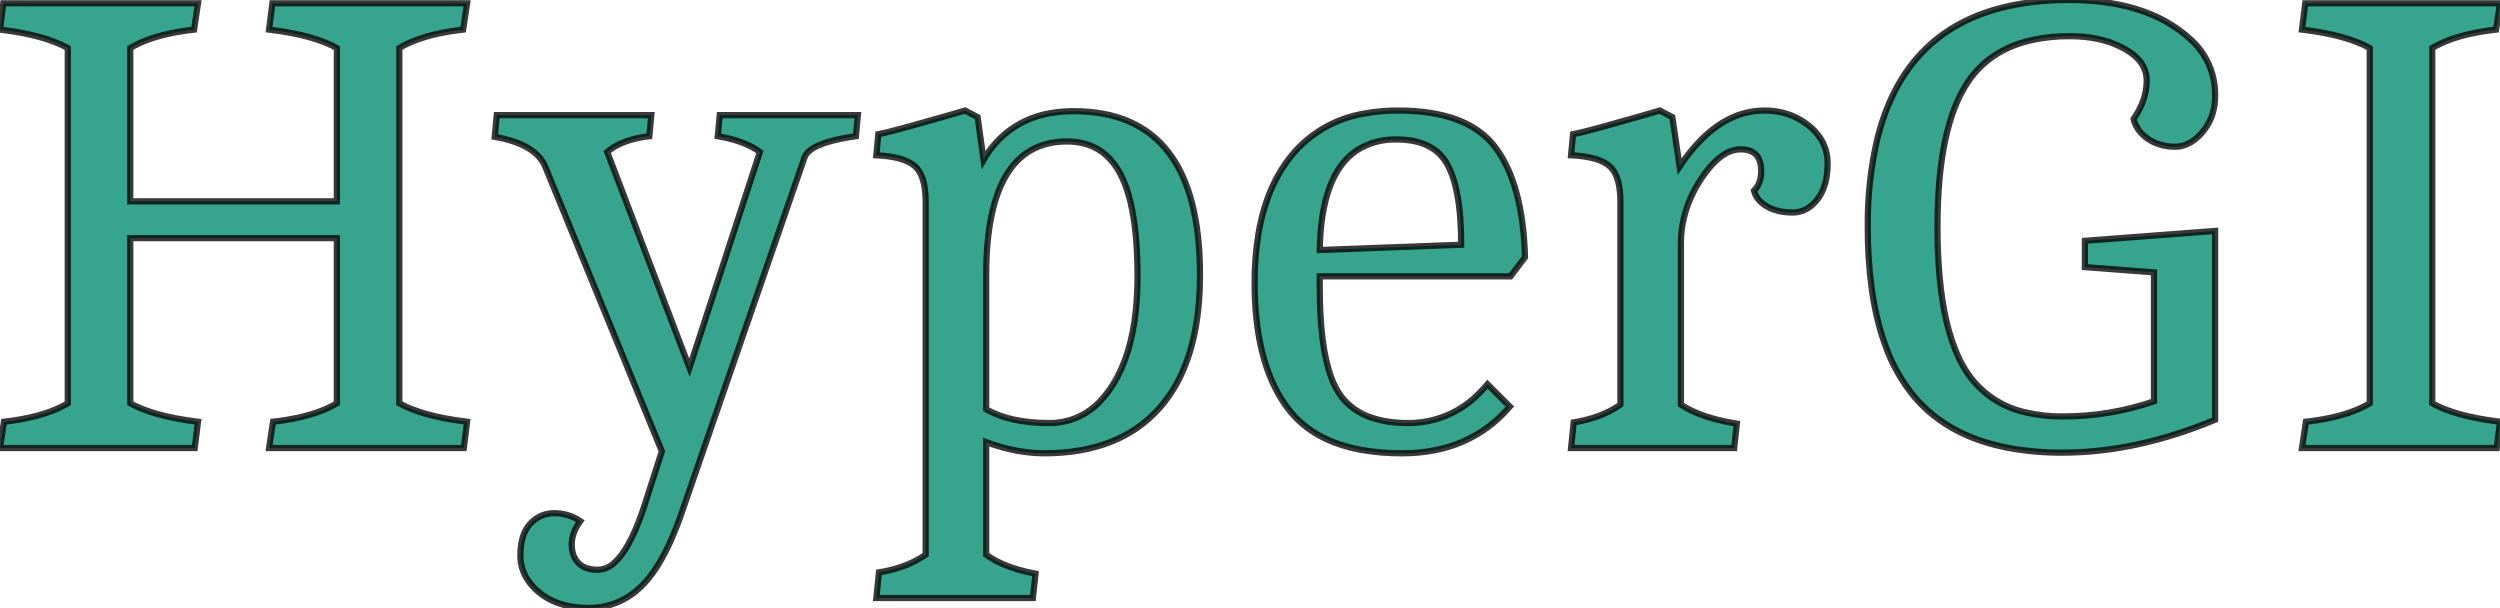
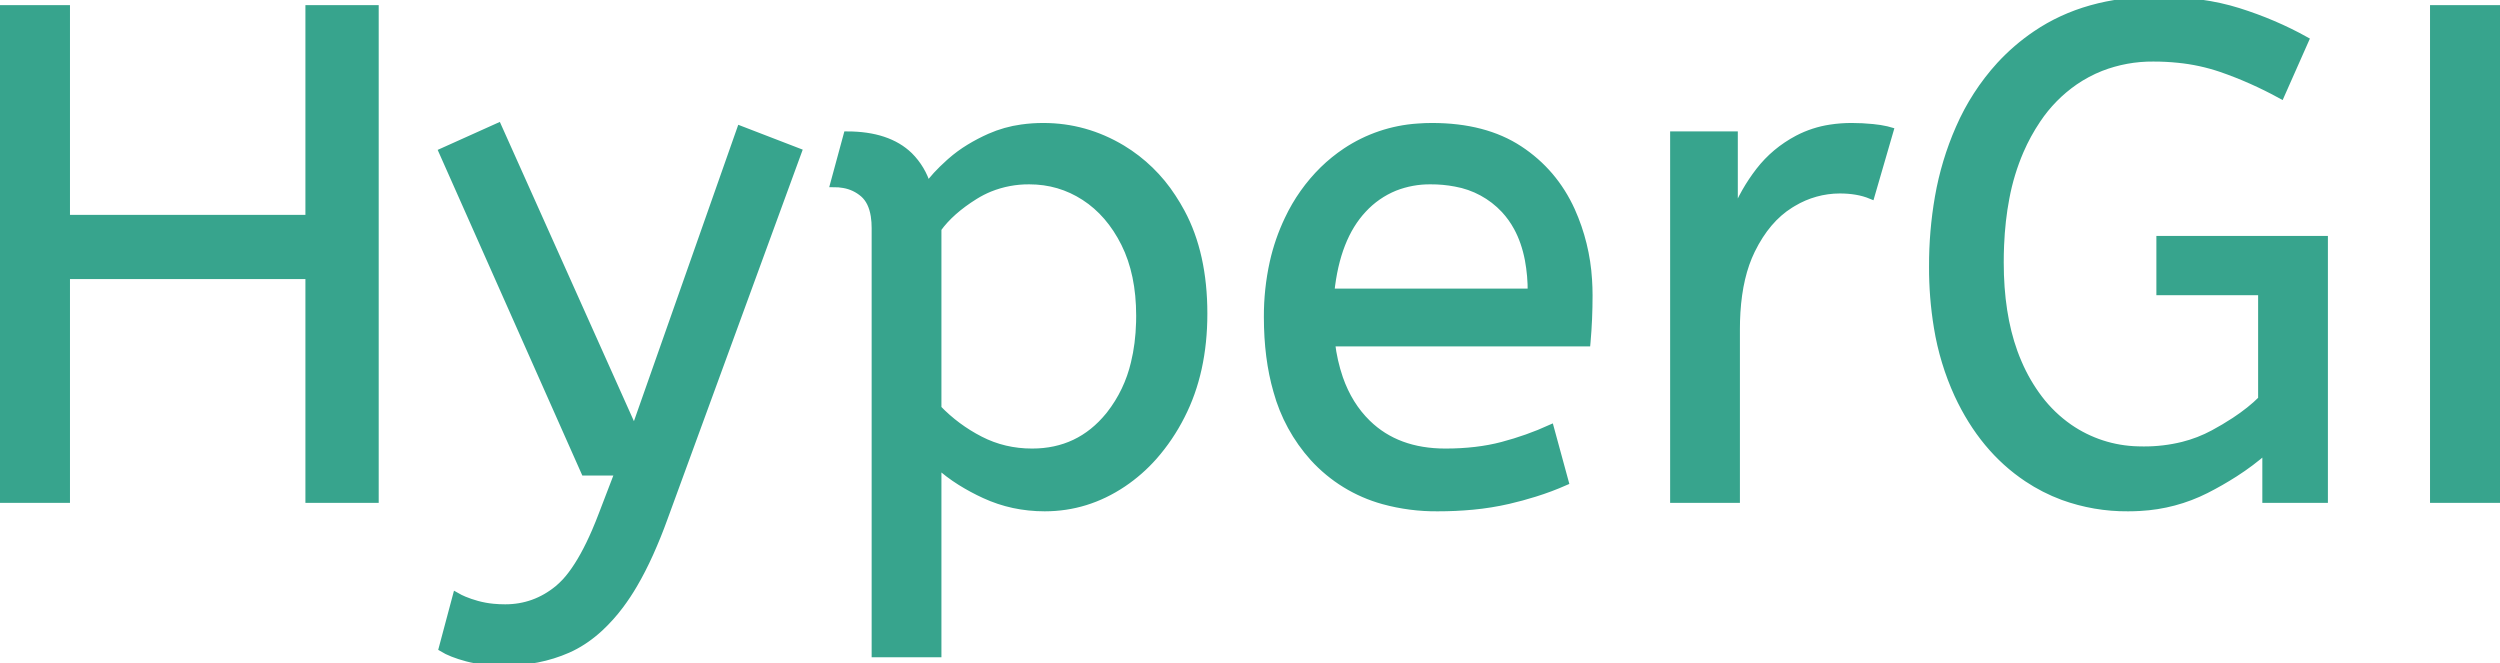
- <svg xmlns="http://www.w3.org/2000/svg" width="380" height="92.402" viewBox="0 0 380 92.402">
-   <g id="svgGroup" stroke-linecap="round" fill-rule="evenodd" font-size="9pt" stroke="#000000c6" stroke-width="0.25mm" fill="#37A48D" style="stroke:#000000c6;stroke-width:0.25mm;fill:#37A48D">
-     <path d="M 19.8 7.301 L 19.8 30.601 L 51.2 30.601 L 51.2 7.301 Q 47.674 5.342 41.176 4.534 A 57.638 57.638 0 0 0 40.9 4.501 L 41.4 0.501 L 71 0.501 L 70.4 4.501 A 37.505 37.505 0 0 0 66.622 5.111 Q 64.781 5.513 63.264 6.082 A 15.713 15.713 0 0 0 60.7 7.301 L 60.7 61.301 Q 64.226 63.26 70.724 64.067 A 57.638 57.638 0 0 0 71 64.101 L 70.5 68.101 L 40.9 68.101 L 41.5 64.101 A 37.505 37.505 0 0 0 45.278 63.491 Q 47.119 63.089 48.636 62.519 A 15.713 15.713 0 0 0 51.2 61.301 L 51.2 36.201 L 19.8 36.201 L 19.8 61.301 Q 23.326 63.26 29.824 64.067 A 57.638 57.638 0 0 0 30.1 64.101 L 29.6 68.101 L 0 68.101 L 0.6 64.101 A 37.505 37.505 0 0 0 4.378 63.491 Q 6.219 63.089 7.736 62.519 A 15.713 15.713 0 0 0 10.3 61.301 L 10.3 7.301 Q 6.774 5.342 0.276 4.534 A 57.638 57.638 0 0 0 0 4.501 L 0.5 0.501 L 30.1 0.501 L 29.5 4.501 A 37.505 37.505 0 0 0 25.722 5.111 Q 23.881 5.513 22.364 6.082 A 15.713 15.713 0 0 0 19.8 7.301 Z M 327.4 61.001 L 327.4 41.401 L 316.9 40.601 L 316.9 36.601 L 336.7 35.101 L 336.7 63.801 Q 324.7 68.801 313.5 68.801 A 43.901 43.901 0 0 1 305.18 68.065 Q 296.162 66.322 291.1 60.451 A 25.584 25.584 0 0 1 286.472 52.234 Q 285.116 48.43 284.475 43.706 A 68.648 68.648 0 0 1 283.9 34.501 A 56.632 56.632 0 0 1 285.262 21.481 Q 289.431 3.895 306.372 0.707 A 43.983 43.983 0 0 1 314.5 0.001 Q 323.278 0.001 329.109 3.211 A 19.658 19.658 0 0 1 333.1 6.101 A 11.152 11.152 0 0 1 336.695 14.205 A 14.174 14.174 0 0 1 336.7 14.601 A 8.962 8.962 0 0 1 336.24 17.521 A 7.814 7.814 0 0 1 334.8 20.051 A 7.838 7.838 0 0 1 333.542 21.261 Q 332.163 22.301 330.6 22.301 A 7.794 7.794 0 0 1 328.249 21.957 A 6.787 6.787 0 0 1 326.55 21.151 A 5.534 5.534 0 0 1 325.095 19.789 A 5.001 5.001 0 0 1 324.3 18.101 A 12.294 12.294 0 0 0 325.649 15.599 A 9.145 9.145 0 0 0 326.3 12.251 A 4.729 4.729 0 0 0 324.836 8.831 Q 324.213 8.2 323.324 7.65 A 11.086 11.086 0 0 0 322.9 7.401 A 14.374 14.374 0 0 0 318.733 5.891 Q 316.97 5.531 314.945 5.503 A 24.865 24.865 0 0 0 314.6 5.501 A 26.213 26.213 0 0 0 308.776 6.105 Q 305.052 6.954 302.375 8.996 A 14.509 14.509 0 0 0 299.2 12.351 Q 294.5 19.201 294.5 34.501 A 83.611 83.611 0 0 0 294.814 42.026 Q 295.493 49.515 297.643 54.179 A 17.963 17.963 0 0 0 298.95 56.551 A 14.37 14.37 0 0 0 308.001 62.706 A 23.759 23.759 0 0 0 313.5 63.301 Q 320.7 63.301 327.4 61.001 Z M 98 76.701 L 100.6 68.601 L 82.9 25.401 Q 81.5 21.901 75.2 20.801 L 75.5 17.501 L 99 17.501 L 98.7 20.701 A 17.782 17.782 0 0 0 96.159 21.18 Q 94.857 21.532 93.825 22.074 A 8.026 8.026 0 0 0 92.3 23.101 L 104.8 55.901 L 115.5 23.101 Q 113.2 21.401 109.1 20.701 L 109.4 17.501 L 130.4 17.501 L 130.1 20.701 A 37.813 37.813 0 0 0 127.693 21.118 Q 123.94 21.906 122.75 23.189 A 2.112 2.112 0 0 0 122.3 23.901 L 103.6 78.001 A 51.687 51.687 0 0 1 102.026 82.032 Q 100.207 86.135 98.112 88.464 A 13.044 13.044 0 0 1 97.5 89.101 Q 94.1 92.401 89.45 92.401 Q 85.26 92.401 82.531 90.493 A 9.211 9.211 0 0 1 81.95 90.051 A 8.721 8.721 0 0 1 80.241 88.204 A 6.578 6.578 0 0 1 79.1 84.451 Q 79.1 81.201 80.6 79.601 A 5.022 5.022 0 0 1 82.377 78.352 A 4.927 4.927 0 0 1 84.25 78.001 Q 86.4 78.001 88.2 79.201 A 7.91 7.91 0 0 0 87.408 80.544 Q 86.9 81.657 86.9 82.751 A 4.961 4.961 0 0 0 87.04 83.962 A 3.493 3.493 0 0 0 87.9 85.551 A 3.148 3.148 0 0 0 89.245 86.37 Q 89.963 86.601 90.9 86.601 A 3.713 3.713 0 0 0 93.355 85.56 Q 95.6 83.598 97.584 77.938 A 53.484 53.484 0 0 0 98 76.701 Z M 140.7 84.301 L 140.7 30.701 Q 140.7 27.362 139.55 25.8 A 3.447 3.447 0 0 0 139.05 25.251 Q 137.4 23.801 133.2 23.601 L 133.5 20.401 A 22.065 22.065 0 0 0 134.634 20.152 Q 137.207 19.534 143.708 17.666 A 950.805 950.805 0 0 0 146.7 16.801 L 148.6 17.801 L 149.5 24.301 A 14.277 14.277 0 0 1 159.754 17.183 A 20.177 20.177 0 0 1 163.2 16.901 Q 182.4 16.901 182.4 41.801 Q 182.4 50.747 179.598 56.822 A 21.136 21.136 0 0 1 176.3 61.951 Q 170.2 68.901 158.7 68.901 A 23.246 23.246 0 0 1 153.294 68.237 A 29.681 29.681 0 0 1 149.9 67.201 L 149.9 84.301 A 12.996 12.996 0 0 0 152.44 85.744 Q 154.55 86.666 157.4 87.201 L 157 90.901 L 133.2 90.901 L 133.6 87.001 A 20.928 20.928 0 0 0 136.846 86.218 Q 139.038 85.488 140.7 84.301 Z M 379.5 68.101 L 349.9 68.101 L 350.5 64.101 A 37.505 37.505 0 0 0 354.278 63.491 Q 356.119 63.089 357.636 62.519 A 15.713 15.713 0 0 0 360.2 61.301 L 360.2 7.301 Q 356.674 5.342 350.176 4.534 A 57.638 57.638 0 0 0 349.9 4.501 L 350.4 0.501 L 380 0.501 L 379.4 4.501 A 37.505 37.505 0 0 0 375.622 5.111 Q 373.781 5.513 372.264 6.082 A 15.713 15.713 0 0 0 369.7 7.301 L 369.7 61.301 Q 373.226 63.26 379.724 64.067 A 57.638 57.638 0 0 0 380 64.101 L 379.5 68.101 Z M 246.3 61.501 L 246.3 30.701 Q 246.3 27.362 245.15 25.8 A 3.447 3.447 0 0 0 244.65 25.251 Q 243 23.801 238.8 23.601 L 239.1 20.401 A 22.065 22.065 0 0 0 240.234 20.152 Q 242.807 19.534 249.308 17.666 A 950.805 950.805 0 0 0 252.3 16.801 L 254.2 17.801 L 255.3 25.301 A 27.321 27.321 0 0 1 258.529 21.288 Q 260.541 19.255 262.715 18.143 A 11.893 11.893 0 0 1 268.2 16.801 A 11.082 11.082 0 0 1 272.152 17.489 A 10.155 10.155 0 0 1 274.95 19.101 A 8.064 8.064 0 0 1 276.795 21.159 A 6.934 6.934 0 0 1 277.8 24.851 Q 277.8 27.438 276.928 29.21 A 6.353 6.353 0 0 1 276.25 30.301 A 5.757 5.757 0 0 1 275.046 31.48 A 4.371 4.371 0 0 1 272.45 32.301 Q 270.2 32.301 268.6 31.401 A 4.898 4.898 0 0 1 267.57 30.643 A 3.537 3.537 0 0 1 266.6 29.001 A 3.648 3.648 0 0 0 267.582 27.162 A 5.389 5.389 0 0 0 267.7 26.001 A 5.083 5.083 0 0 0 267.554 24.725 Q 267.129 23.091 265.466 22.776 A 4.658 4.658 0 0 0 264.6 22.701 A 4.772 4.772 0 0 0 262.074 23.475 Q 260.27 24.588 258.5 27.301 A 18.43 18.43 0 0 0 255.976 33.016 A 16.755 16.755 0 0 0 255.5 37.001 L 255.5 61.501 Q 257.65 62.934 261.085 63.803 A 34.916 34.916 0 0 0 264 64.401 L 263.6 68.101 L 238.8 68.101 L 239.2 64.201 A 20.928 20.928 0 0 0 242.446 63.418 Q 244.638 62.688 246.3 61.501 Z M 229.6 42.001 L 200.6 42.001 L 200.6 43.601 Q 200.6 52.635 202.352 57.37 A 11.147 11.147 0 0 0 203.9 60.301 A 9.56 9.56 0 0 0 208.472 63.48 Q 210.855 64.301 214.05 64.301 A 14.921 14.921 0 0 0 224.982 59.621 A 20.829 20.829 0 0 0 226.1 58.401 L 229.5 61.801 Q 223.4 68.901 213.1 68.901 A 34.33 34.33 0 0 1 206.844 68.371 Q 199.552 67.016 195.85 62.201 Q 191.885 57.043 190.973 48.446 A 51.664 51.664 0 0 1 190.7 43.001 A 44.844 44.844 0 0 1 191.289 35.489 Q 191.978 31.441 193.473 28.206 A 21.236 21.236 0 0 1 196.3 23.651 A 18.127 18.127 0 0 1 207.222 17.284 A 27.4 27.4 0 0 1 212.5 16.801 A 31.504 31.504 0 0 1 217.68 17.196 Q 224.216 18.288 227.3 22.401 Q 231.5 28.001 231.8 39.101 L 229.6 42.001 Z M 149.9 41.901 L 149.9 62.201 Q 153.5 64.301 159.5 64.301 A 10.462 10.462 0 0 0 167.732 60.406 A 16.459 16.459 0 0 0 169.2 58.401 Q 171.933 54.044 172.647 47.15 A 50.52 50.52 0 0 0 172.9 41.951 A 68.358 68.358 0 0 0 172.706 36.6 Q 172.292 31.358 171.001 28.007 A 14.784 14.784 0 0 0 170.3 26.451 A 9.997 9.997 0 0 0 168.128 23.595 Q 165.777 21.501 162.2 21.501 Q 149.9 21.501 149.9 41.901 Z M 200.6 38.001 L 222.1 37.201 A 53.621 53.621 0 0 0 221.952 33.063 Q 221.638 29.027 220.661 26.445 A 11.14 11.14 0 0 0 220 25.001 Q 217.962 21.312 212.625 21.204 A 16.058 16.058 0 0 0 212.3 21.201 A 10.701 10.701 0 0 0 206.259 22.841 Q 200.806 26.451 200.6 38.001 Z" />
+ <svg xmlns="http://www.w3.org/2000/svg" width="356.3" height="94.4" viewBox="0 0 356.3 94.4">
+   <g id="svgGroup" stroke-linecap="round" fill-rule="evenodd" font-size="9pt" stroke="#37a48d" stroke-width="0.25mm" fill="#37A48D" style="stroke:#37a48d;stroke-width:0.25mm;fill:#37A48D">
+     <path d="M 328.6 5.7 L 325.1 13.6 Q 320.9 11.3 316.55 9.8 A 27.36 27.36 0 0 0 310.451 8.48 A 34.225 34.225 0 0 0 306.9 8.3 A 20.13 20.13 0 0 0 299.413 9.671 A 18.919 18.919 0 0 0 295.7 11.65 A 20.295 20.295 0 0 0 290.376 17.068 A 27.457 27.457 0 0 0 287.95 21.5 A 31.614 31.614 0 0 0 285.904 28.231 Q 285.301 31.363 285.15 34.955 A 58.311 58.311 0 0 0 285.1 37.4 Q 285.1 44.709 287.068 50.163 A 26.036 26.036 0 0 0 287.7 51.75 A 24.18 24.18 0 0 0 290.632 56.797 A 19.102 19.102 0 0 0 294.9 60.9 A 17.93 17.93 0 0 0 304.709 64.086 A 21.993 21.993 0 0 0 305.5 64.1 A 22.762 22.762 0 0 0 311.097 63.437 A 18.835 18.835 0 0 0 315.45 61.75 A 40.361 40.361 0 0 0 318.452 59.967 Q 320.738 58.463 322.3 56.9 L 322.3 41.6 L 307.8 41.6 L 307.8 34.1 L 331.3 34.1 L 331.3 71.2 L 322.9 71.2 L 322.9 64.2 A 35.883 35.883 0 0 1 318.522 67.492 A 47.354 47.354 0 0 1 314.4 69.85 A 23.594 23.594 0 0 1 304.994 72.35 A 28.131 28.131 0 0 1 303.3 72.4 A 26.572 26.572 0 0 1 293.987 70.8 A 24.511 24.511 0 0 1 288.9 68.2 Q 282.6 64 279 56.25 A 37.529 37.529 0 0 1 276.092 46.68 A 51.837 51.837 0 0 1 275.4 38 A 56.301 56.301 0 0 1 276.235 28.083 A 42.572 42.572 0 0 1 279.2 18.25 A 32.73 32.73 0 0 1 284.984 9.302 A 29.455 29.455 0 0 1 290.15 4.85 Q 297.3 0 307.4 0 Q 313.9 0 319 1.6 Q 324.1 3.2 328.6 5.7 Z M 9.5 71.2 L 0 71.2 L 0 1.2 L 9.5 1.2 L 9.5 31.1 L 44 31.1 L 44 1.2 L 53.5 1.2 L 53.5 71.2 L 44 71.2 L 44 39.3 L 9.5 39.3 L 9.5 71.2 Z M 63 92.4 L 65 84.9 A 9.908 9.908 0 0 0 66.165 85.474 Q 66.988 85.819 68 86.1 A 13.514 13.514 0 0 0 70.279 86.518 A 17.358 17.358 0 0 0 72 86.6 Q 76.2 86.6 79.5 83.9 A 12.003 12.003 0 0 0 81.433 81.839 Q 83.181 79.528 84.841 75.676 A 58.58 58.58 0 0 0 85.8 73.3 L 88.1 67.3 L 83.3 67.3 L 63 21.6 L 71 18 L 90.4 61.3 L 105.5 18.4 L 113.8 21.6 L 94.7 73.8 A 71.728 71.728 0 0 1 92.647 78.887 Q 91.545 81.326 90.378 83.314 A 30.86 30.86 0 0 1 88.4 86.3 A 24.268 24.268 0 0 1 85.522 89.511 Q 83.608 91.279 81.505 92.318 A 14.737 14.737 0 0 1 80.9 92.6 Q 76.8 94.4 71.8 94.4 Q 68.8 94.4 66.55 93.8 Q 64.3 93.2 63 92.4 Z M 133.7 93.2 L 124.7 93.2 L 124.7 32.5 A 11.015 11.015 0 0 0 124.573 30.764 Q 124.242 28.698 123.05 27.65 A 5.718 5.718 0 0 0 120.26 26.328 A 7.991 7.991 0 0 0 118.8 26.2 L 120.7 19.2 Q 126.562 19.2 129.622 22.164 A 10.15 10.15 0 0 1 132.2 26.5 Q 133.155 25.067 135.252 23.178 A 38.58 38.58 0 0 1 135.45 23 A 18.902 18.902 0 0 1 138.151 21.016 A 25.569 25.569 0 0 1 141.05 19.5 A 16.955 16.955 0 0 1 145.609 18.211 A 21.886 21.886 0 0 1 148.7 18 Q 154.7 18 159.95 21.15 A 22.329 22.329 0 0 1 167.128 28.117 A 27.464 27.464 0 0 1 168.4 30.25 Q 171.6 36.2 171.6 44.7 Q 171.6 53 168.4 59.25 A 27.846 27.846 0 0 1 164.466 65.082 A 23.029 23.029 0 0 1 160.05 68.95 Q 154.9 72.4 148.9 72.4 Q 144.3 72.4 140.3 70.55 A 30.352 30.352 0 0 1 136.884 68.711 Q 135.091 67.585 133.7 66.3 L 133.7 93.2 Z M 226.2 48.9 L 189.8 48.9 A 24.088 24.088 0 0 0 190.939 53.925 Q 192.275 57.738 194.9 60.3 Q 199.1 64.4 206 64.4 Q 210.5 64.4 214.1 63.45 Q 217.7 62.5 221 61 L 223.1 68.7 A 40.77 40.77 0 0 1 218.765 70.326 A 51.863 51.863 0 0 1 215 71.35 A 38.914 38.914 0 0 1 209.908 72.17 A 52.025 52.025 0 0 1 204.9 72.4 A 28.318 28.318 0 0 1 197.154 71.395 A 21.108 21.108 0 0 1 187.15 65.25 A 23.521 23.521 0 0 1 181.945 55.71 Q 180.6 51.046 180.6 45.2 A 35.359 35.359 0 0 1 181.433 37.378 A 28.84 28.84 0 0 1 183.55 31.25 A 24.642 24.642 0 0 1 188.566 24.168 A 22.887 22.887 0 0 1 191.8 21.55 A 21.048 21.048 0 0 1 202.059 18.078 A 26.205 26.205 0 0 1 204.1 18 Q 211.6 18 216.55 21.25 Q 221.5 24.5 224 30 A 28.185 28.185 0 0 1 226.426 39.864 A 33.434 33.434 0 0 1 226.5 42.1 A 75.204 75.204 0 0 1 226.209 48.797 A 69.426 69.426 0 0 1 226.2 48.9 Z M 247.5 71.2 L 238.5 71.2 L 238.5 19.2 L 247.2 19.2 L 247.2 30.5 Q 248.5 27.2 250.7 24.35 Q 252.9 21.5 256.2 19.75 A 14.817 14.817 0 0 1 260.88 18.226 A 19.459 19.459 0 0 1 263.9 18 Q 265.4 18 266.9 18.15 A 18.972 18.972 0 0 1 267.955 18.284 Q 268.455 18.362 268.882 18.463 A 8.817 8.817 0 0 1 269.4 18.6 L 266.7 27.9 A 9.763 9.763 0 0 0 264.555 27.288 Q 263.459 27.1 262.2 27.1 A 12.958 12.958 0 0 0 255.57 28.946 A 15.609 15.609 0 0 0 255.15 29.2 Q 251.822 31.286 249.678 35.642 A 22.927 22.927 0 0 0 249.65 35.7 Q 247.887 39.307 247.57 44.528 A 39.09 39.09 0 0 0 247.5 46.9 L 247.5 71.2 Z M 356.3 71.2 L 346.8 71.2 L 346.8 1.2 L 356.3 1.2 L 356.3 71.2 Z M 133.7 32.6 L 133.7 58.2 Q 136.3 60.9 139.7 62.65 Q 143.1 64.4 147.1 64.4 Q 153.794 64.4 158.017 59.216 A 17.38 17.38 0 0 0 158.15 59.05 A 18.792 18.792 0 0 0 161.644 51.745 Q 162.305 49.055 162.388 45.909 A 34.555 34.555 0 0 0 162.4 45 Q 162.4 39 160.25 34.7 Q 158.1 30.4 154.55 28.1 Q 151 25.8 146.7 25.8 A 14.741 14.741 0 0 0 141.073 26.863 A 14.054 14.054 0 0 0 138.95 27.95 Q 135.5 30.1 133.7 32.6 Z M 189.7 41.6 L 218.2 41.6 A 24.355 24.355 0 0 0 217.796 37.015 Q 217.3 34.431 216.196 32.407 A 12.422 12.422 0 0 0 214.4 29.9 A 12.488 12.488 0 0 0 207.439 26.125 A 18.395 18.395 0 0 0 203.9 25.8 A 13.58 13.58 0 0 0 198.788 26.735 A 12.524 12.524 0 0 0 194.3 29.85 Q 190.5 33.9 189.7 41.6 Z" vector-effect="non-scaling-stroke" />
  </g>
</svg>
